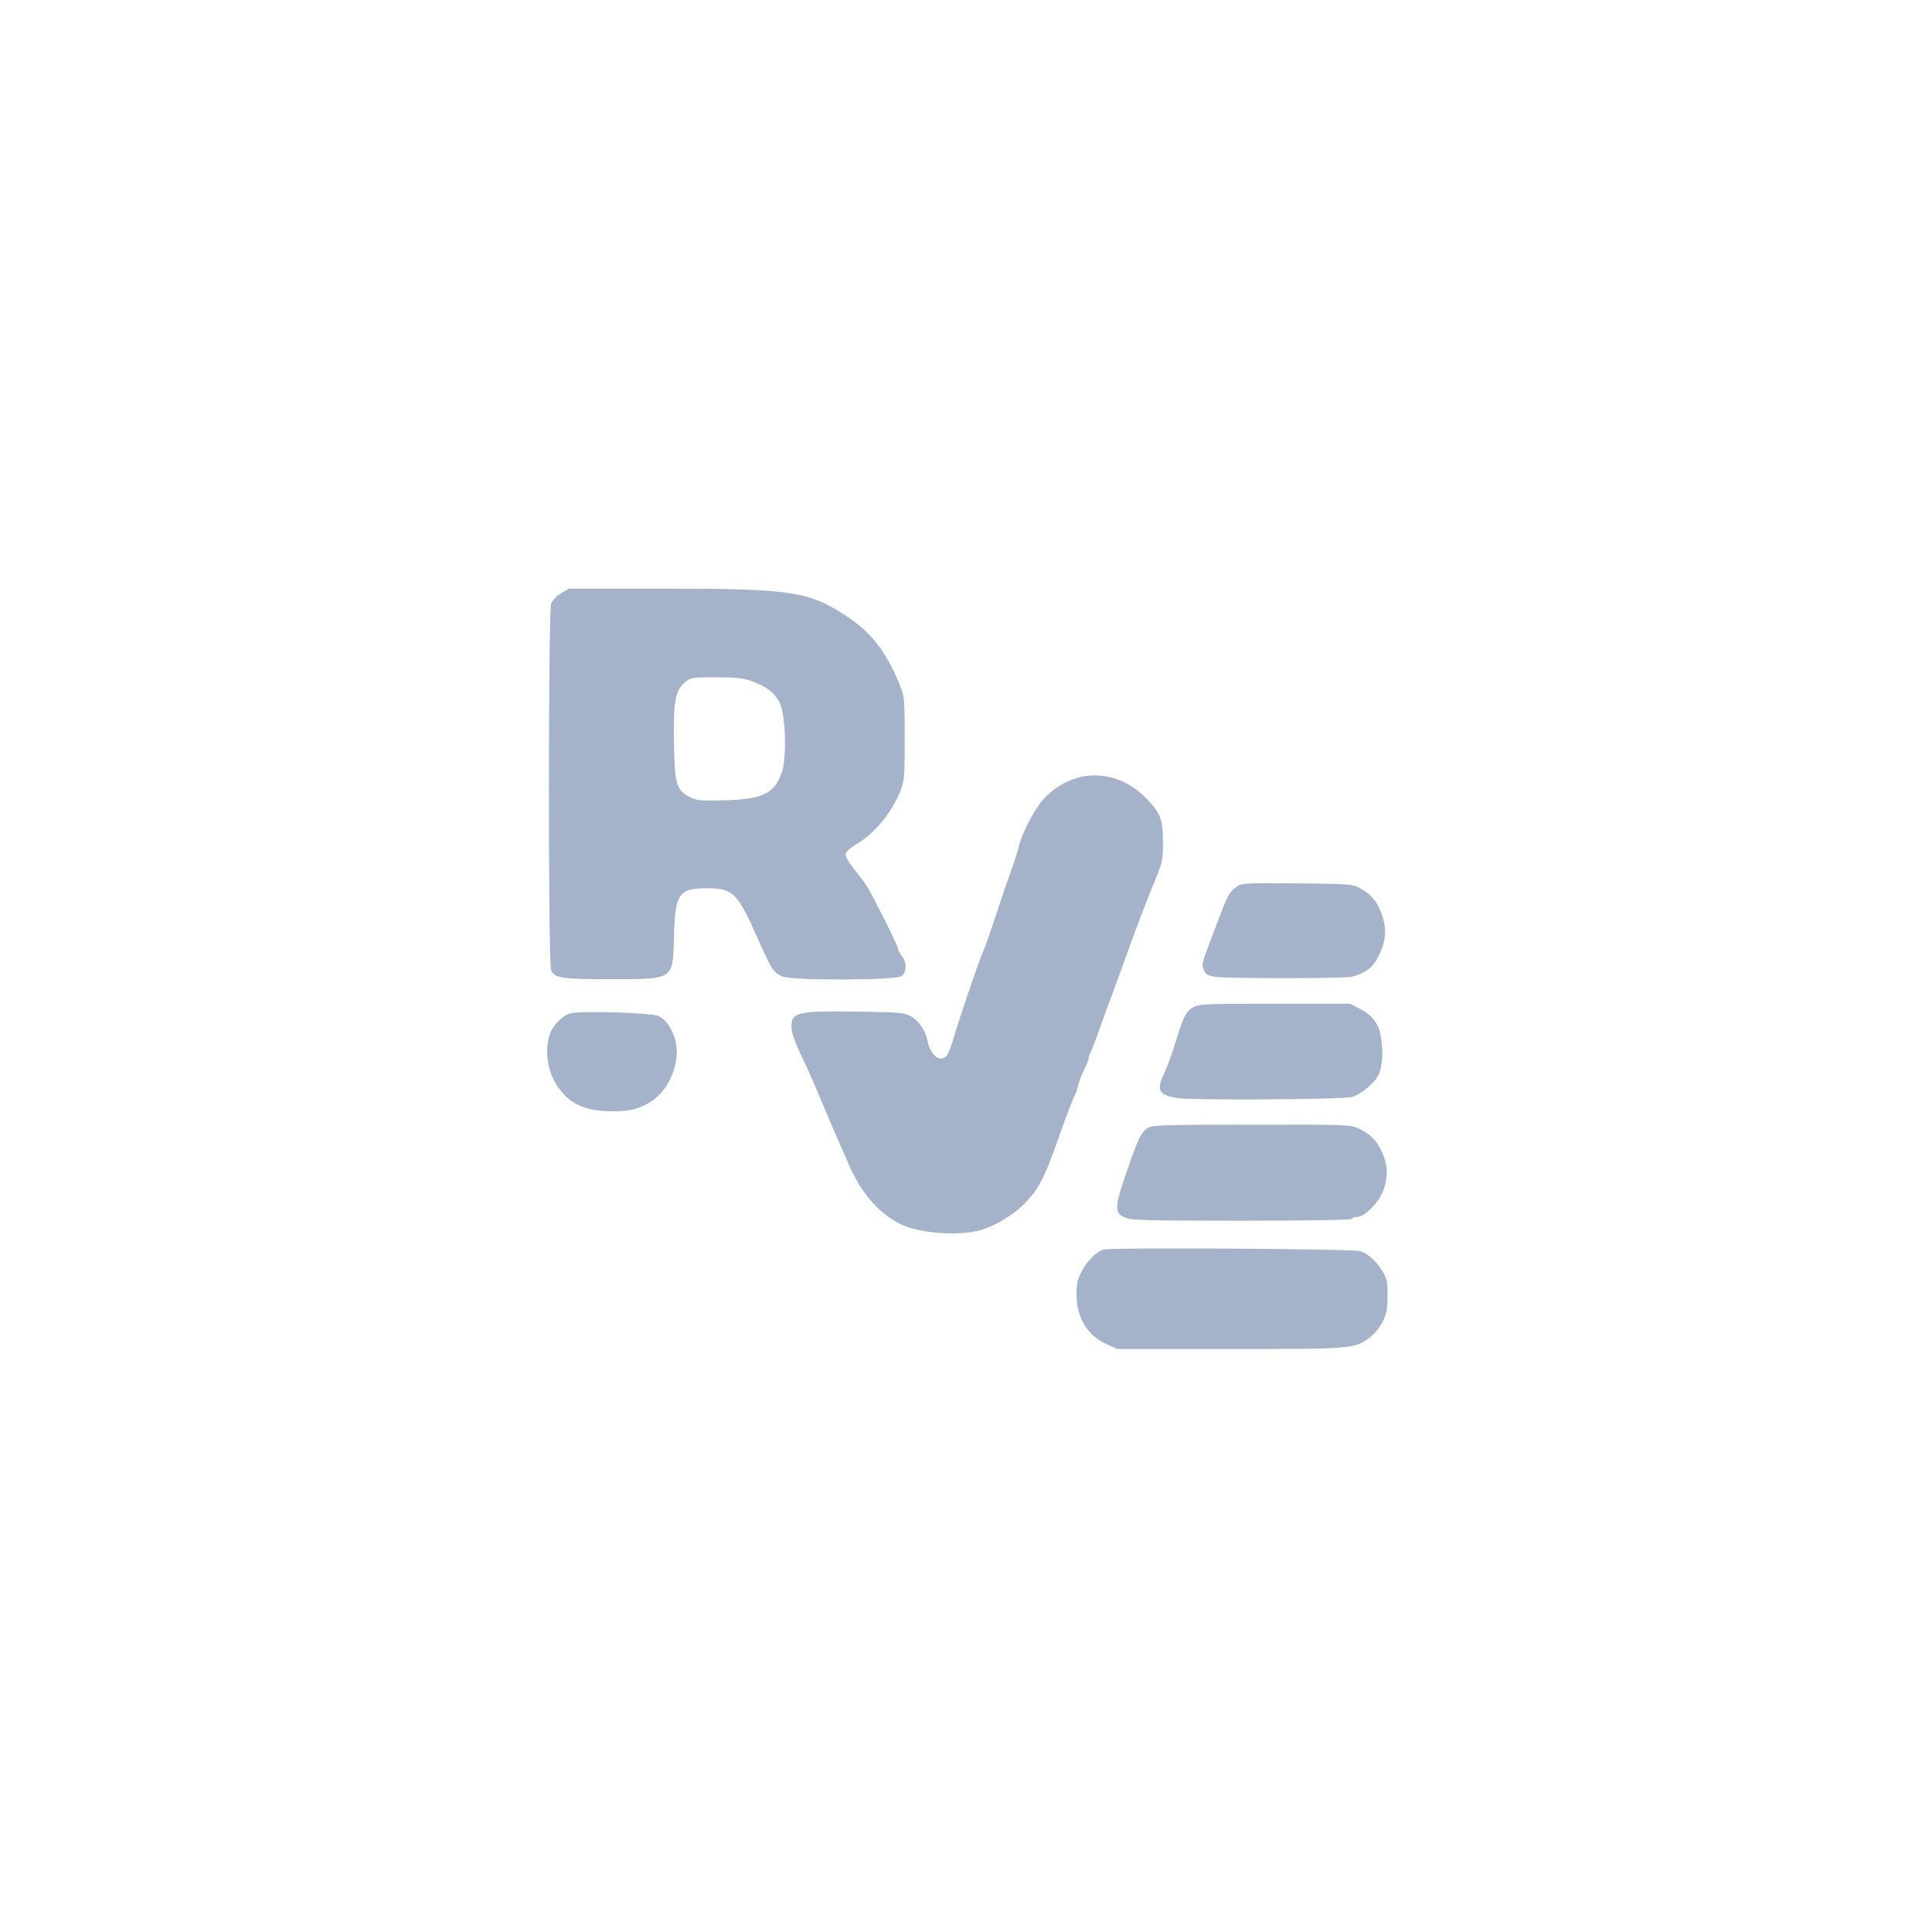
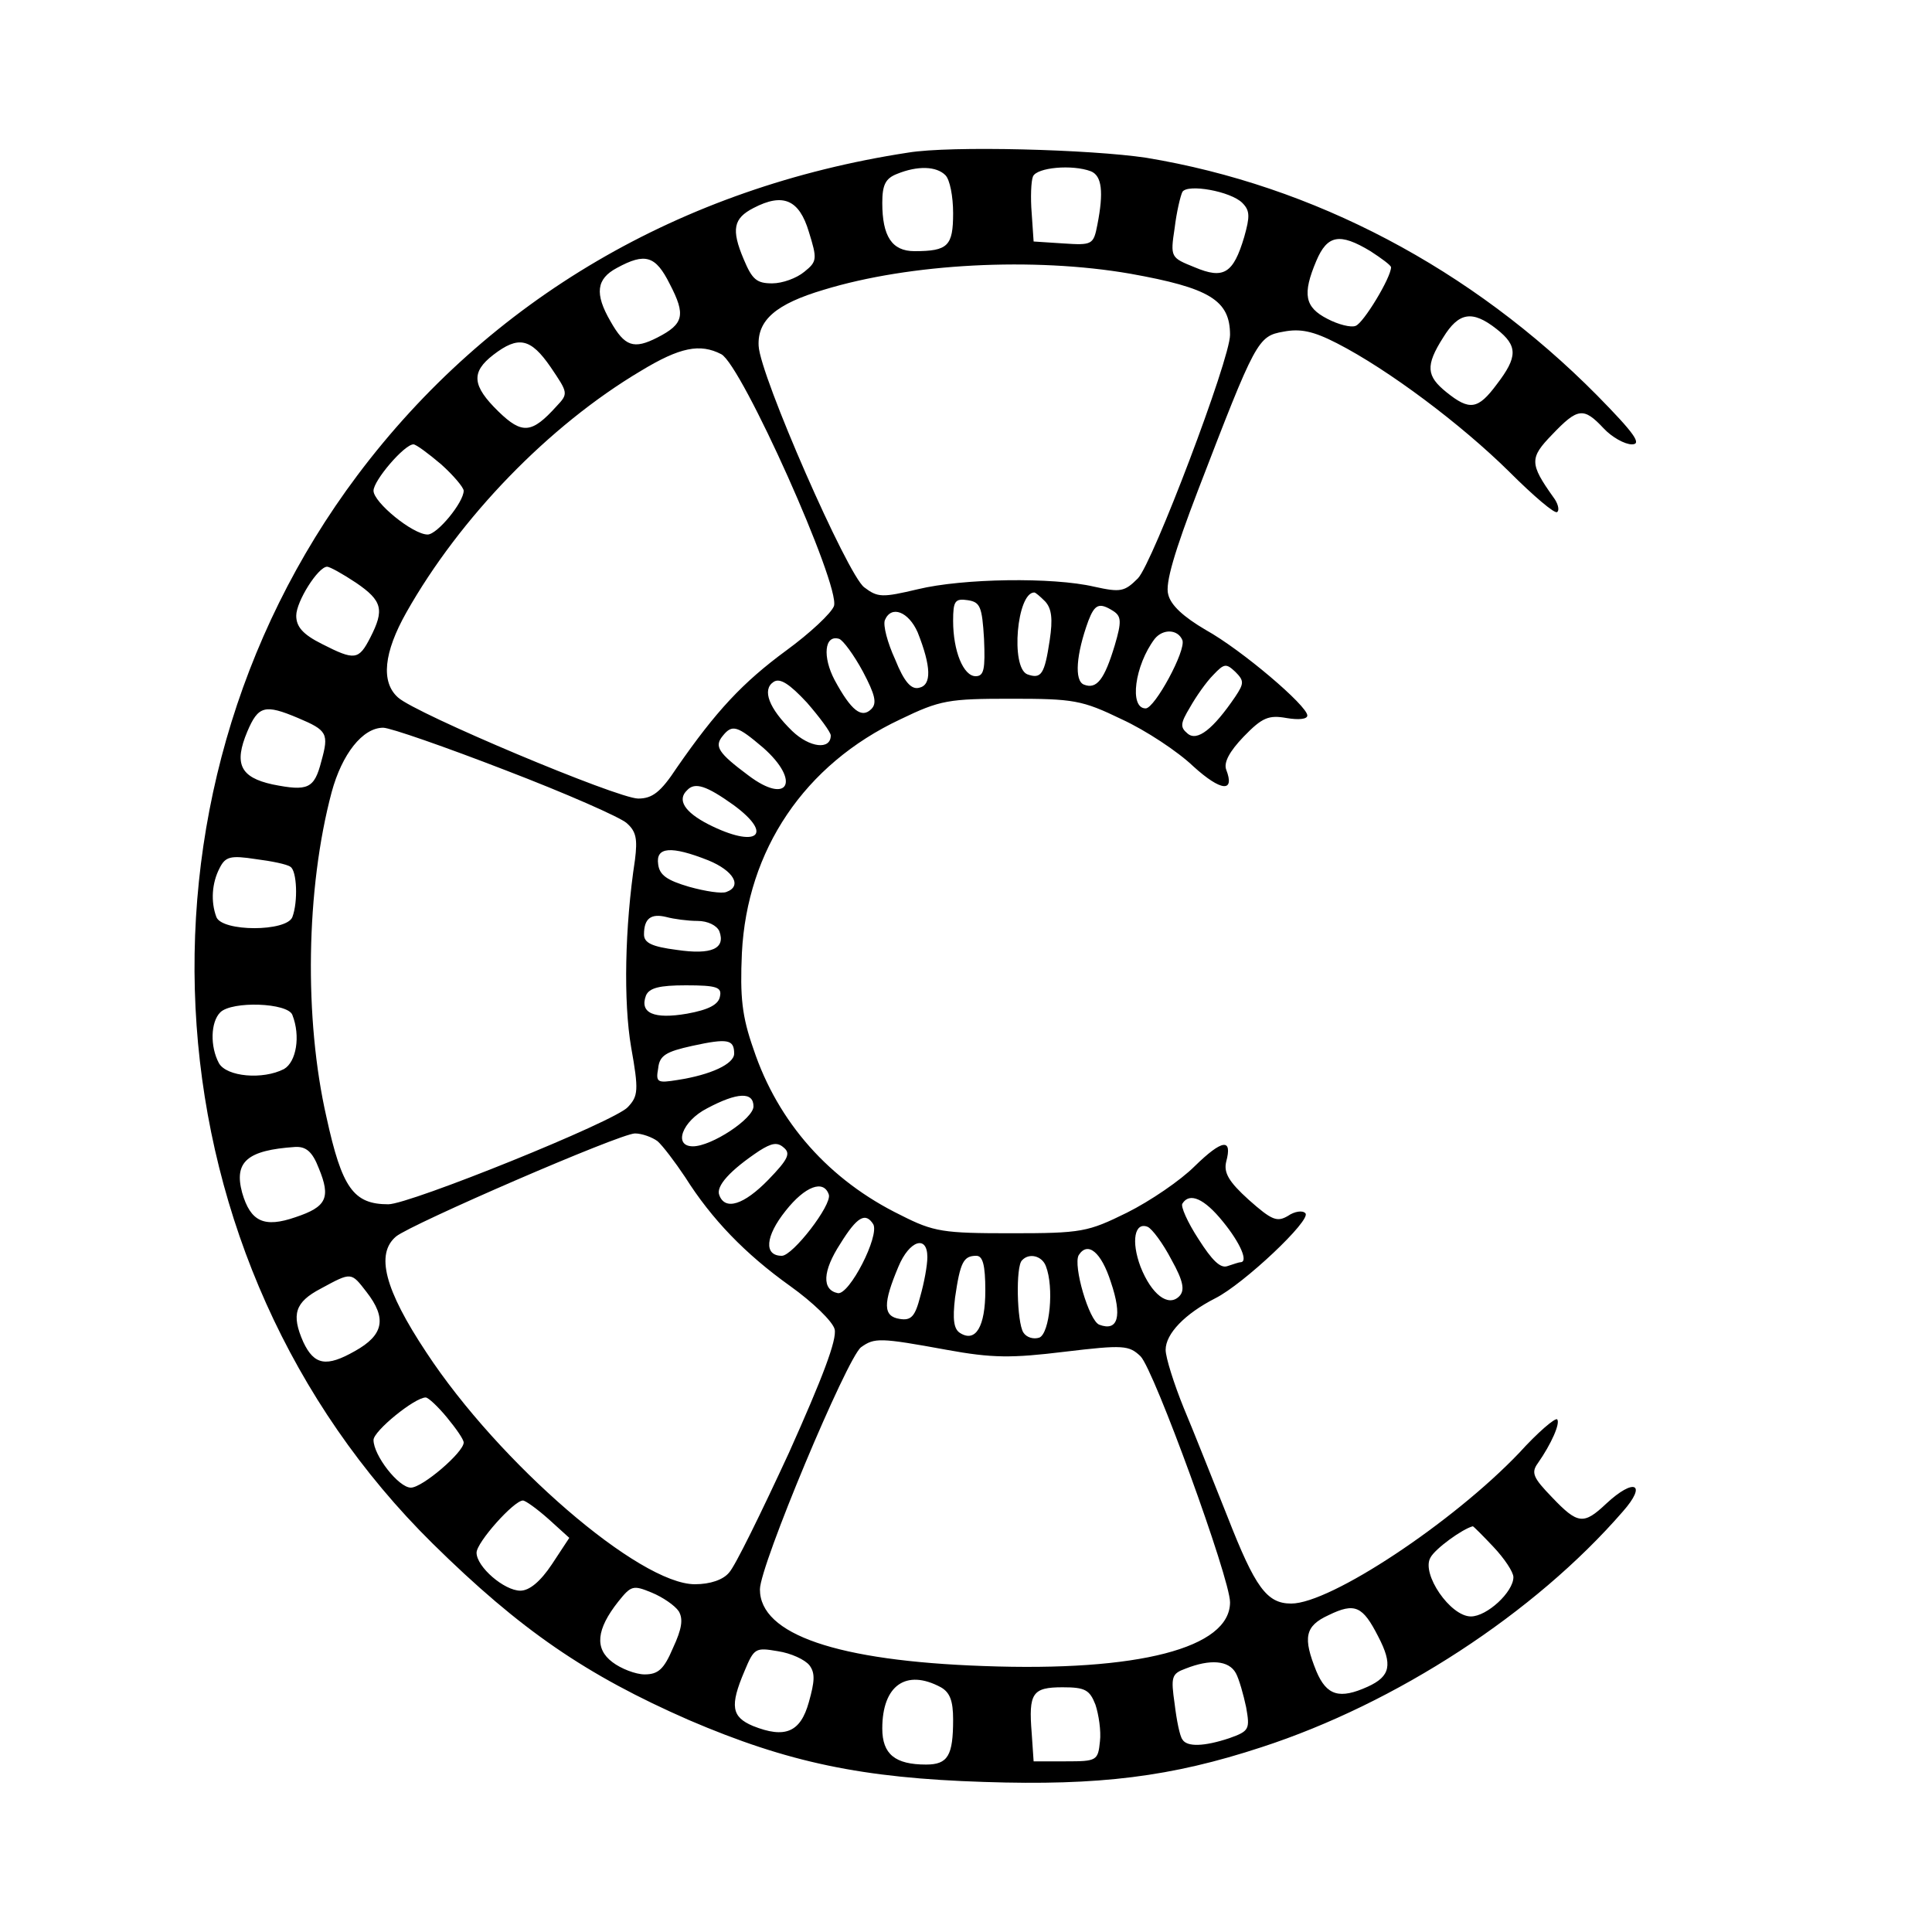
- <svg xmlns="http://www.w3.org/2000/svg" version="1.0" width="1024pt" height="1024pt" viewBox="0 0 1024 1024" preserveAspectRatio="xMidYMid meet">
-   <g transform="translate(0,1024) scale(0.1,-0.1)" fill="#A4B3C9" stroke="none">
-     <path d="M2973 7095 c-26 -16 -45 -37 -52 -56 -15 -44 -16 -1908 0 -1942 19 -41 58 -47 311 -47 341 0 334 -5 340 220 6 233 25 262 171 262 141 1 165 -22 272 -264 75 -169 84 -183 134 -204 52 -22 597 -20 629 2 28 20 29 72 2 107 -11 14 -20 31 -20 38 0 16 -144 302 -173 344 -12 17 -41 54 -64 84 -27 33 -43 62 -41 74 2 13 23 32 53 50 98 57 188 164 236 282 23 57 24 70 24 280 0 208 -1 223 -24 280 -69 173 -149 279 -278 365 -203 136 -293 150 -983 150 l-495 0 -42 -25z m1014 -466 c76 -28 118 -61 145 -112 31 -58 39 -289 13 -367 -39 -116 -101 -147 -311 -152 -125 -3 -143 -1 -179 18 -70 36 -79 69 -83 287 -4 218 7 278 59 321 30 25 35 26 164 26 112 0 144 -4 192 -21z" />
-     <path d="M5703 6115 c-63 -19 -124 -58 -171 -109 -47 -51 -117 -184 -132 -252 -6 -26 -26 -88 -44 -138 -18 -50 -45 -127 -59 -171 -44 -135 -77 -229 -87 -250 -16 -32 -118 -331 -150 -438 -33 -111 -42 -127 -76 -127 -28 0 -59 43 -69 97 -10 53 -49 108 -92 129 -33 17 -66 19 -263 22 -335 5 -365 -2 -365 -80 0 -31 15 -75 57 -163 31 -66 73 -160 93 -210 32 -78 91 -214 157 -365 66 -147 158 -253 271 -308 101 -50 312 -65 427 -31 71 21 163 75 219 129 82 79 116 142 192 360 38 108 77 211 88 230 5 9 12 31 16 49 4 19 18 55 31 81 13 26 24 54 24 62 0 8 3 17 6 21 3 3 18 41 34 84 15 43 42 116 59 163 42 112 100 271 144 395 20 55 62 163 93 240 57 138 58 141 58 240 0 121 -12 153 -86 231 -101 107 -247 150 -375 109z" />
-     <path d="M6557 5542 c-38 -26 -48 -43 -86 -142 -18 -47 -45 -119 -61 -160 -40 -105 -42 -114 -29 -143 9 -21 22 -28 58 -34 61 -10 688 -10 726 0 75 21 109 46 140 107 43 85 47 146 16 231 -24 64 -56 101 -114 132 -40 21 -53 22 -332 25 -270 2 -292 1 -318 -16z" />
-     <path d="M6322 4900 c-37 -23 -50 -48 -92 -186 -17 -55 -42 -125 -56 -155 -47 -96 -35 -122 64 -139 74 -12 860 -8 924 5 42 8 121 71 143 115 21 40 27 117 16 193 -12 81 -42 123 -115 161 l-50 26 -400 0 c-383 0 -402 -1 -434 -20z" />
-     <path d="M3023 4869 c-45 -13 -96 -67 -111 -116 -28 -93 -6 -208 53 -285 63 -84 144 -118 280 -118 88 0 130 9 190 42 113 61 180 227 141 346 -20 60 -47 97 -86 117 -34 17 -417 29 -467 14z" />
-     <path d="M6088 4264 c-33 -17 -52 -52 -90 -159 -95 -268 -98 -292 -31 -320 30 -13 129 -15 614 -15 374 0 580 4 584 10 3 6 16 10 29 10 36 0 106 68 132 127 32 71 32 143 0 214 -28 64 -64 100 -126 128 -43 20 -63 21 -565 20 -441 0 -524 -2 -547 -15z" />
-     <path d="M5850 3617 c-39 -10 -91 -63 -121 -123 -19 -38 -24 -65 -23 -119 1 -122 59 -215 162 -261 l53 -24 595 0 c654 0 660 0 743 60 24 18 52 51 68 82 22 45 27 66 27 138 1 75 -2 90 -26 131 -33 55 -75 93 -120 108 -39 12 -1312 20 -1358 8z" />
+ <svg xmlns="http://www.w3.org/2000/svg" version="1.0" width="300pt" height="300pt" viewBox="0 0 300 300" preserveAspectRatio="xMidYMid meet">
+   <g transform="translate(0,300) scale(0.1,-0.1)" fill="#000000" stroke="none">
+     <path d="M1410 2763 c-353 -54 -650 -228 -855 -501 -378 -504 -327 -1221 117 -1659 136 -134 238 -204 398 -274 154 -66 269 -90 458 -96 179 -6 291 8 431 54 209 68 424 208 561 366 38 43 18 53 -26 12 -35 -33 -44 -32 -84 10 -29 30 -33 38 -22 53 21 30 35 62 30 68 -3 3 -30 -20 -59 -52 -103 -108 -293 -234 -354 -234 -38 0 -56 25 -99 135 -22 55 -52 131 -68 169 -15 37 -28 78 -28 90 0 25 30 56 77 80 44 22 150 122 140 132 -4 5 -17 3 -27 -4 -17 -10 -25 -7 -61 25 -31 28 -39 42 -35 59 10 37 -6 35 -49 -7 -22 -22 -69 -54 -105 -72 -61 -30 -70 -32 -180 -32 -105 0 -120 2 -171 28 -111 54 -191 144 -229 258 -18 51 -21 81 -18 149 8 160 97 293 246 363 62 30 75 32 172 32 97 0 110 -2 172 -32 37 -17 87 -50 111 -73 43 -39 65 -41 51 -5 -4 11 5 28 27 51 29 30 39 34 67 29 18 -3 32 -2 32 4 0 15 -102 102 -158 133 -34 20 -54 38 -58 55 -5 17 10 67 46 161 90 234 93 240 133 247 26 5 46 1 83 -18 80 -41 193 -126 267 -199 38 -38 72 -67 75 -63 4 3 1 14 -6 23 -37 52 -37 61 -2 97 40 42 49 43 80 10 13 -14 33 -25 44 -25 16 0 4 17 -54 76 -195 197 -440 326 -700 369 -86 13 -304 19 -370 8z m58 -35 c7 -7 12 -33 12 -59 0 -51 -8 -59 -60 -59 -35 0 -50 23 -50 75 0 28 5 38 23 45 32 13 61 12 75 -2z m226 6 c17 -7 20 -32 10 -83 -6 -31 -8 -32 -53 -29 l-46 3 -3 44 c-2 24 -1 50 2 57 6 14 61 19 90 8z m235 -49 c12 -12 12 -21 3 -53 -17 -57 -32 -66 -77 -47 -37 15 -38 15 -31 61 3 25 9 50 12 56 8 13 75 1 93 -17z m-673 -45 c13 -42 13 -46 -7 -62 -12 -10 -34 -18 -50 -18 -24 0 -31 6 -44 37 -20 47 -16 64 15 80 46 24 71 13 86 -37z m872 -30 c17 -11 32 -22 32 -25 0 -16 -43 -87 -55 -91 -7 -3 -27 2 -44 11 -35 18 -39 38 -17 90 17 40 36 44 84 15z m-1088 -51 c25 -48 22 -62 -19 -83 -37 -19 -51 -14 -73 25 -25 43 -22 66 10 83 44 24 60 19 82 -25z m715 16 c123 -22 155 -41 155 -95 0 -38 -120 -354 -143 -378 -21 -21 -27 -22 -68 -13 -64 15 -204 13 -274 -4 -55 -13 -62 -13 -83 3 -26 19 -162 329 -164 375 -2 40 27 65 101 87 134 41 326 51 476 25z m569 -86 c33 -26 33 -43 0 -86 -29 -39 -42 -41 -78 -12 -31 25 -33 41 -5 85 24 39 45 43 83 13z m-1469 -59 c27 -40 28 -41 9 -61 -38 -42 -53 -44 -90 -8 -41 40 -43 61 -8 88 39 30 58 26 89 -19z m265 20 c32 -17 185 -359 175 -391 -4 -11 -37 -42 -74 -69 -68 -50 -109 -94 -170 -182 -25 -38 -38 -48 -60 -48 -32 0 -346 132 -373 157 -27 24 -22 70 13 132 83 147 221 290 364 375 61 37 92 43 125 26z m-435 -171 c19 -17 35 -36 35 -41 0 -18 -41 -68 -56 -68 -23 0 -84 50 -84 68 0 16 48 72 62 72 4 0 23 -14 43 -31z m-132 -184 c41 -28 44 -42 22 -85 -18 -35 -24 -36 -75 -10 -30 15 -40 27 -40 44 0 22 34 76 48 76 4 0 24 -11 45 -25z m1070 -29 c10 -11 12 -27 7 -60 -8 -53 -13 -61 -35 -53 -26 11 -16 127 11 127 2 0 9 -6 17 -14z m-95 -58 c2 -47 0 -58 -13 -58 -19 0 -35 39 -35 86 0 31 3 35 23 32 19 -3 22 -10 25 -60z m201 43 c12 -8 13 -16 2 -53 -16 -53 -28 -69 -48 -61 -15 6 -12 47 7 99 10 26 17 29 39 15z m-304 -33 c21 -53 22 -82 2 -86 -12 -3 -23 9 -37 44 -12 26 -19 53 -16 61 10 24 37 13 51 -19z m411 -12 c6 -16 -43 -106 -57 -106 -26 0 -17 67 14 108 13 16 36 15 43 -2z m-496 -49 c19 -36 22 -49 13 -58 -15 -15 -31 -3 -57 45 -19 36 -16 71 7 64 6 -2 23 -25 37 -51z m578 -39 c-34 -50 -59 -70 -74 -57 -12 10 -11 16 4 41 9 16 25 39 36 50 17 18 20 18 34 5 14 -14 14 -18 0 -39z m-628 -60 c0 -23 -33 -19 -60 7 -36 35 -47 64 -29 76 10 7 25 -3 52 -32 20 -23 37 -46 37 -51z m-827 27 c45 -19 48 -24 36 -67 -11 -43 -21 -47 -76 -36 -50 11 -60 32 -39 82 17 40 27 43 79 21z m322 -81 c94 -36 178 -73 188 -82 15 -13 17 -25 13 -57 -16 -105 -18 -221 -6 -291 12 -67 11 -76 -5 -93 -19 -22 -339 -151 -372 -151 -54 0 -72 25 -96 135 -35 153 -32 355 8 505 16 59 48 100 80 100 11 0 97 -30 190 -66z m400 35 c59 -52 39 -90 -23 -43 -47 35 -53 45 -40 61 15 19 23 16 63 -18z m-46 -89 c64 -47 36 -68 -39 -30 -37 19 -49 38 -33 53 12 13 30 7 72 -23z m-39 -86 c39 -16 53 -40 28 -49 -7 -3 -33 1 -58 8 -34 10 -46 18 -48 35 -4 27 20 29 78 6z m-649 -10 c10 -6 12 -54 3 -78 -9 -23 -109 -23 -118 0 -9 24 -7 53 5 76 9 18 17 20 56 14 24 -3 49 -8 54 -12z m632 -84 c16 0 30 -7 34 -16 10 -27 -12 -37 -66 -29 -39 5 -51 11 -51 24 0 25 11 33 35 27 11 -3 33 -6 48 -6z m35 -117 c-2 -13 -18 -21 -51 -27 -52 -9 -74 1 -64 28 5 12 21 16 62 16 48 0 56 -3 53 -17z m-664 -29 c13 -33 6 -73 -13 -84 -33 -17 -89 -12 -101 9 -14 26 -13 64 2 79 18 18 105 15 112 -4z m686 -60 c0 -16 -36 -33 -88 -41 -31 -5 -34 -4 -30 18 2 20 12 26 53 35 55 12 65 10 65 -12z m30 -82 c0 -19 -65 -62 -94 -62 -31 0 -17 39 22 59 47 25 72 26 72 3z m-149 -54 c8 -7 27 -32 43 -56 41 -65 93 -119 163 -169 35 -25 66 -55 69 -67 4 -16 -19 -76 -71 -192 -43 -93 -84 -177 -93 -186 -9 -11 -29 -18 -53 -18 -86 0 -304 188 -417 360 -65 98 -79 153 -47 180 23 19 348 160 371 160 11 0 27 -6 35 -12z m172 -60 c-38 -39 -67 -48 -76 -24 -6 14 17 39 62 69 19 12 28 14 38 5 11 -9 7 -18 -24 -50z m-698 18 c19 -46 12 -60 -36 -76 -49 -17 -70 -7 -83 38 -13 48 8 66 82 71 17 1 27 -7 37 -33z m792 -41 c5 -16 -56 -95 -73 -95 -28 0 -26 30 6 70 30 38 59 49 67 25z m612 -42 c27 -33 40 -63 27 -63 -2 0 -11 -3 -20 -6 -11 -4 -24 9 -45 42 -17 26 -28 51 -25 55 11 18 34 8 63 -28z m-543 -4 c10 -18 -37 -110 -55 -107 -25 5 -24 34 4 77 26 42 39 49 51 30z m463 -55 c19 -34 21 -48 12 -57 -17 -17 -43 3 -60 46 -15 40 -9 70 11 62 7 -3 24 -26 37 -51z m-379 4 c0 -13 -5 -40 -11 -61 -8 -31 -14 -38 -32 -35 -26 4 -26 24 -2 81 17 41 45 50 45 15z m285 -39 c18 -53 11 -77 -18 -66 -16 6 -41 92 -32 108 14 22 35 5 50 -42z m-195 -13 c0 -56 -15 -81 -39 -66 -10 6 -12 21 -8 55 8 55 13 65 33 65 10 0 14 -14 14 -54z m94 38 c13 -33 6 -104 -10 -111 -9 -3 -20 0 -25 8 -10 16 -12 103 -2 112 11 12 31 7 37 -9z m-1055 -40 c32 -41 27 -67 -18 -92 -44 -25 -63 -22 -80 14 -19 43 -13 62 27 83 48 26 47 26 71 -5z m901 -90 c71 -13 101 -13 183 -3 92 11 100 10 118 -7 21 -21 139 -345 139 -382 0 -71 -142 -108 -383 -99 -227 8 -347 49 -347 119 0 37 135 359 157 376 21 15 29 15 133 -4z m-776 -105 c14 -17 26 -34 26 -39 0 -15 -64 -70 -82 -70 -19 0 -58 50 -58 74 0 14 64 66 81 66 4 0 19 -14 33 -31z m158 -158 l32 -29 -27 -41 c-18 -27 -35 -41 -49 -41 -25 0 -68 37 -68 59 0 16 58 81 72 81 4 0 22 -13 40 -29z m1467 -43 c17 -18 31 -39 31 -47 0 -23 -41 -61 -66 -61 -32 0 -77 66 -63 91 7 14 50 45 66 49 1 0 16 -15 32 -32z m-1265 -100 c7 -12 5 -27 -9 -57 -14 -33 -23 -41 -44 -41 -14 0 -37 9 -50 19 -28 21 -25 51 9 94 20 25 23 26 52 14 17 -7 36 -20 42 -29z m1086 -39 c23 -44 19 -62 -16 -78 -44 -20 -64 -14 -80 24 -21 52 -18 70 19 87 41 20 53 14 77 -33z m-883 -45 c9 -12 8 -25 -1 -57 -13 -47 -37 -57 -87 -37 -33 14 -36 31 -13 85 15 36 17 37 52 31 20 -3 42 -13 49 -22z m662 -12 c5 -9 12 -34 16 -53 6 -34 5 -37 -26 -48 -39 -13 -66 -14 -73 -2 -4 5 -9 30 -12 55 -6 42 -5 47 17 55 38 15 67 13 78 -7z m-458 -22 c14 -8 19 -21 19 -50 0 -56 -8 -70 -42 -70 -48 0 -68 16 -68 56 0 67 37 93 91 64z m240 -27 c5 -15 9 -41 7 -57 -3 -30 -5 -31 -53 -31 l-50 0 -3 44 c-5 62 1 71 48 71 35 0 42 -4 51 -27z" />
  </g>
</svg>
